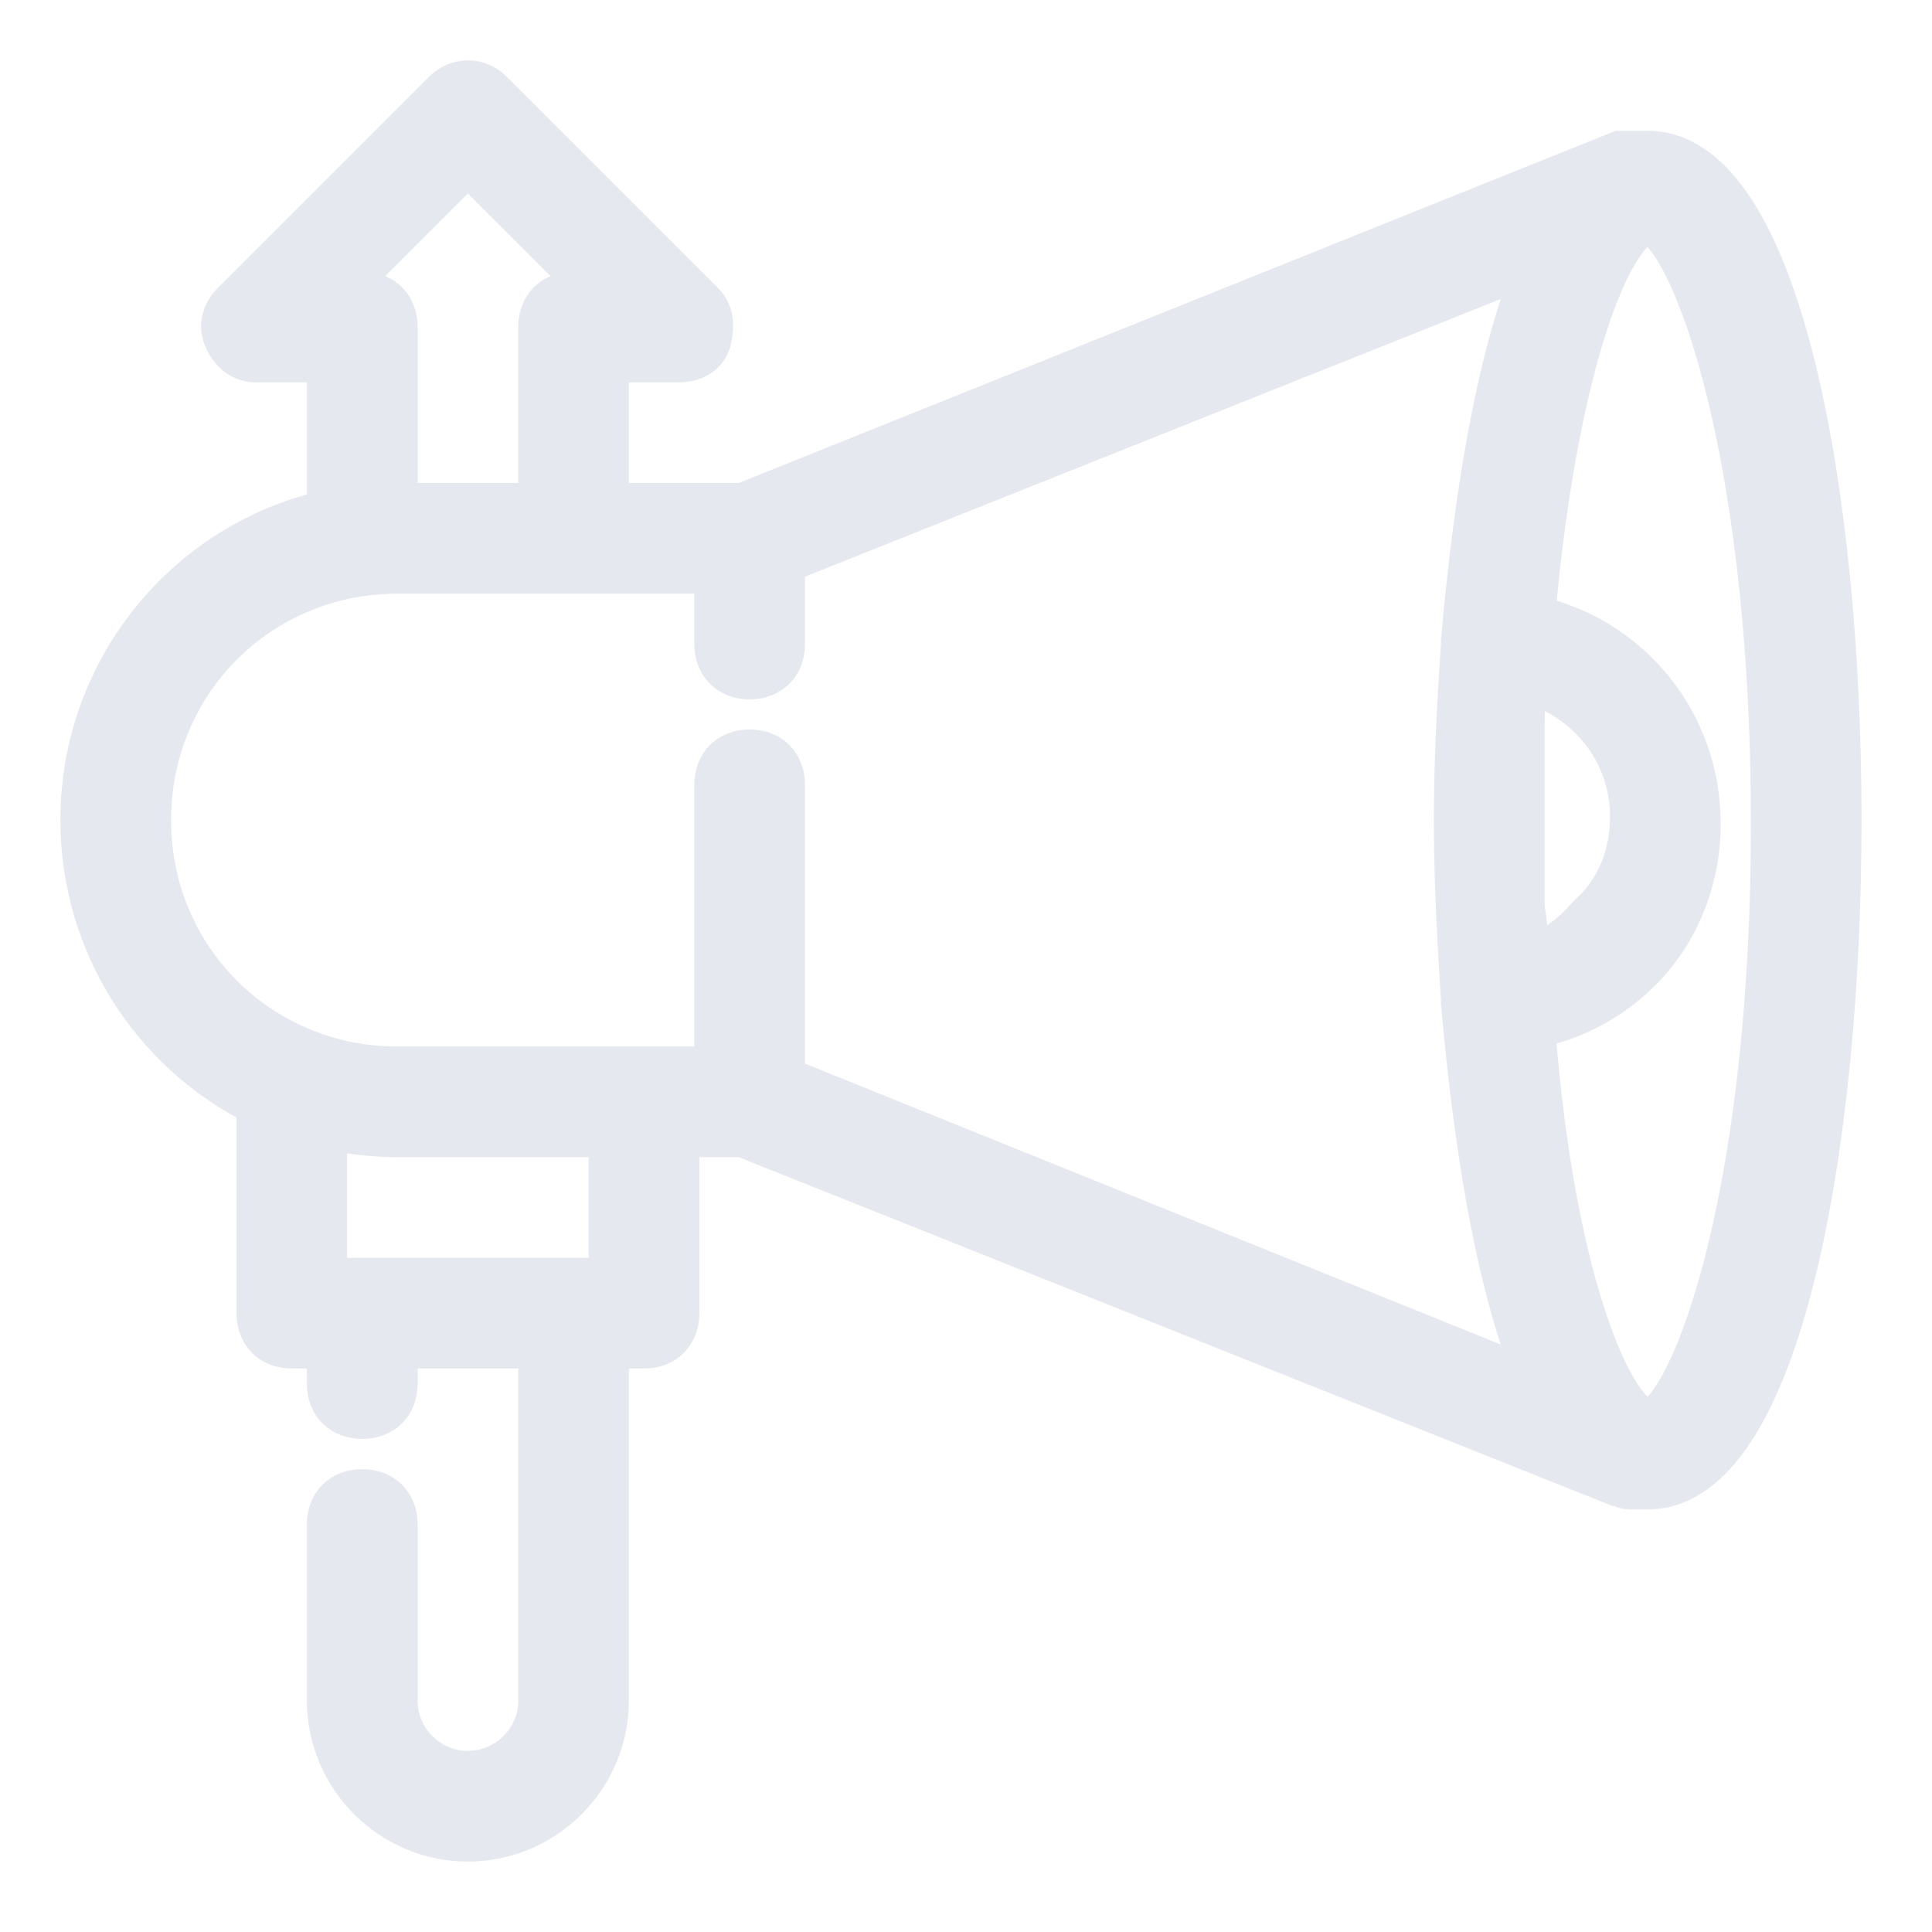
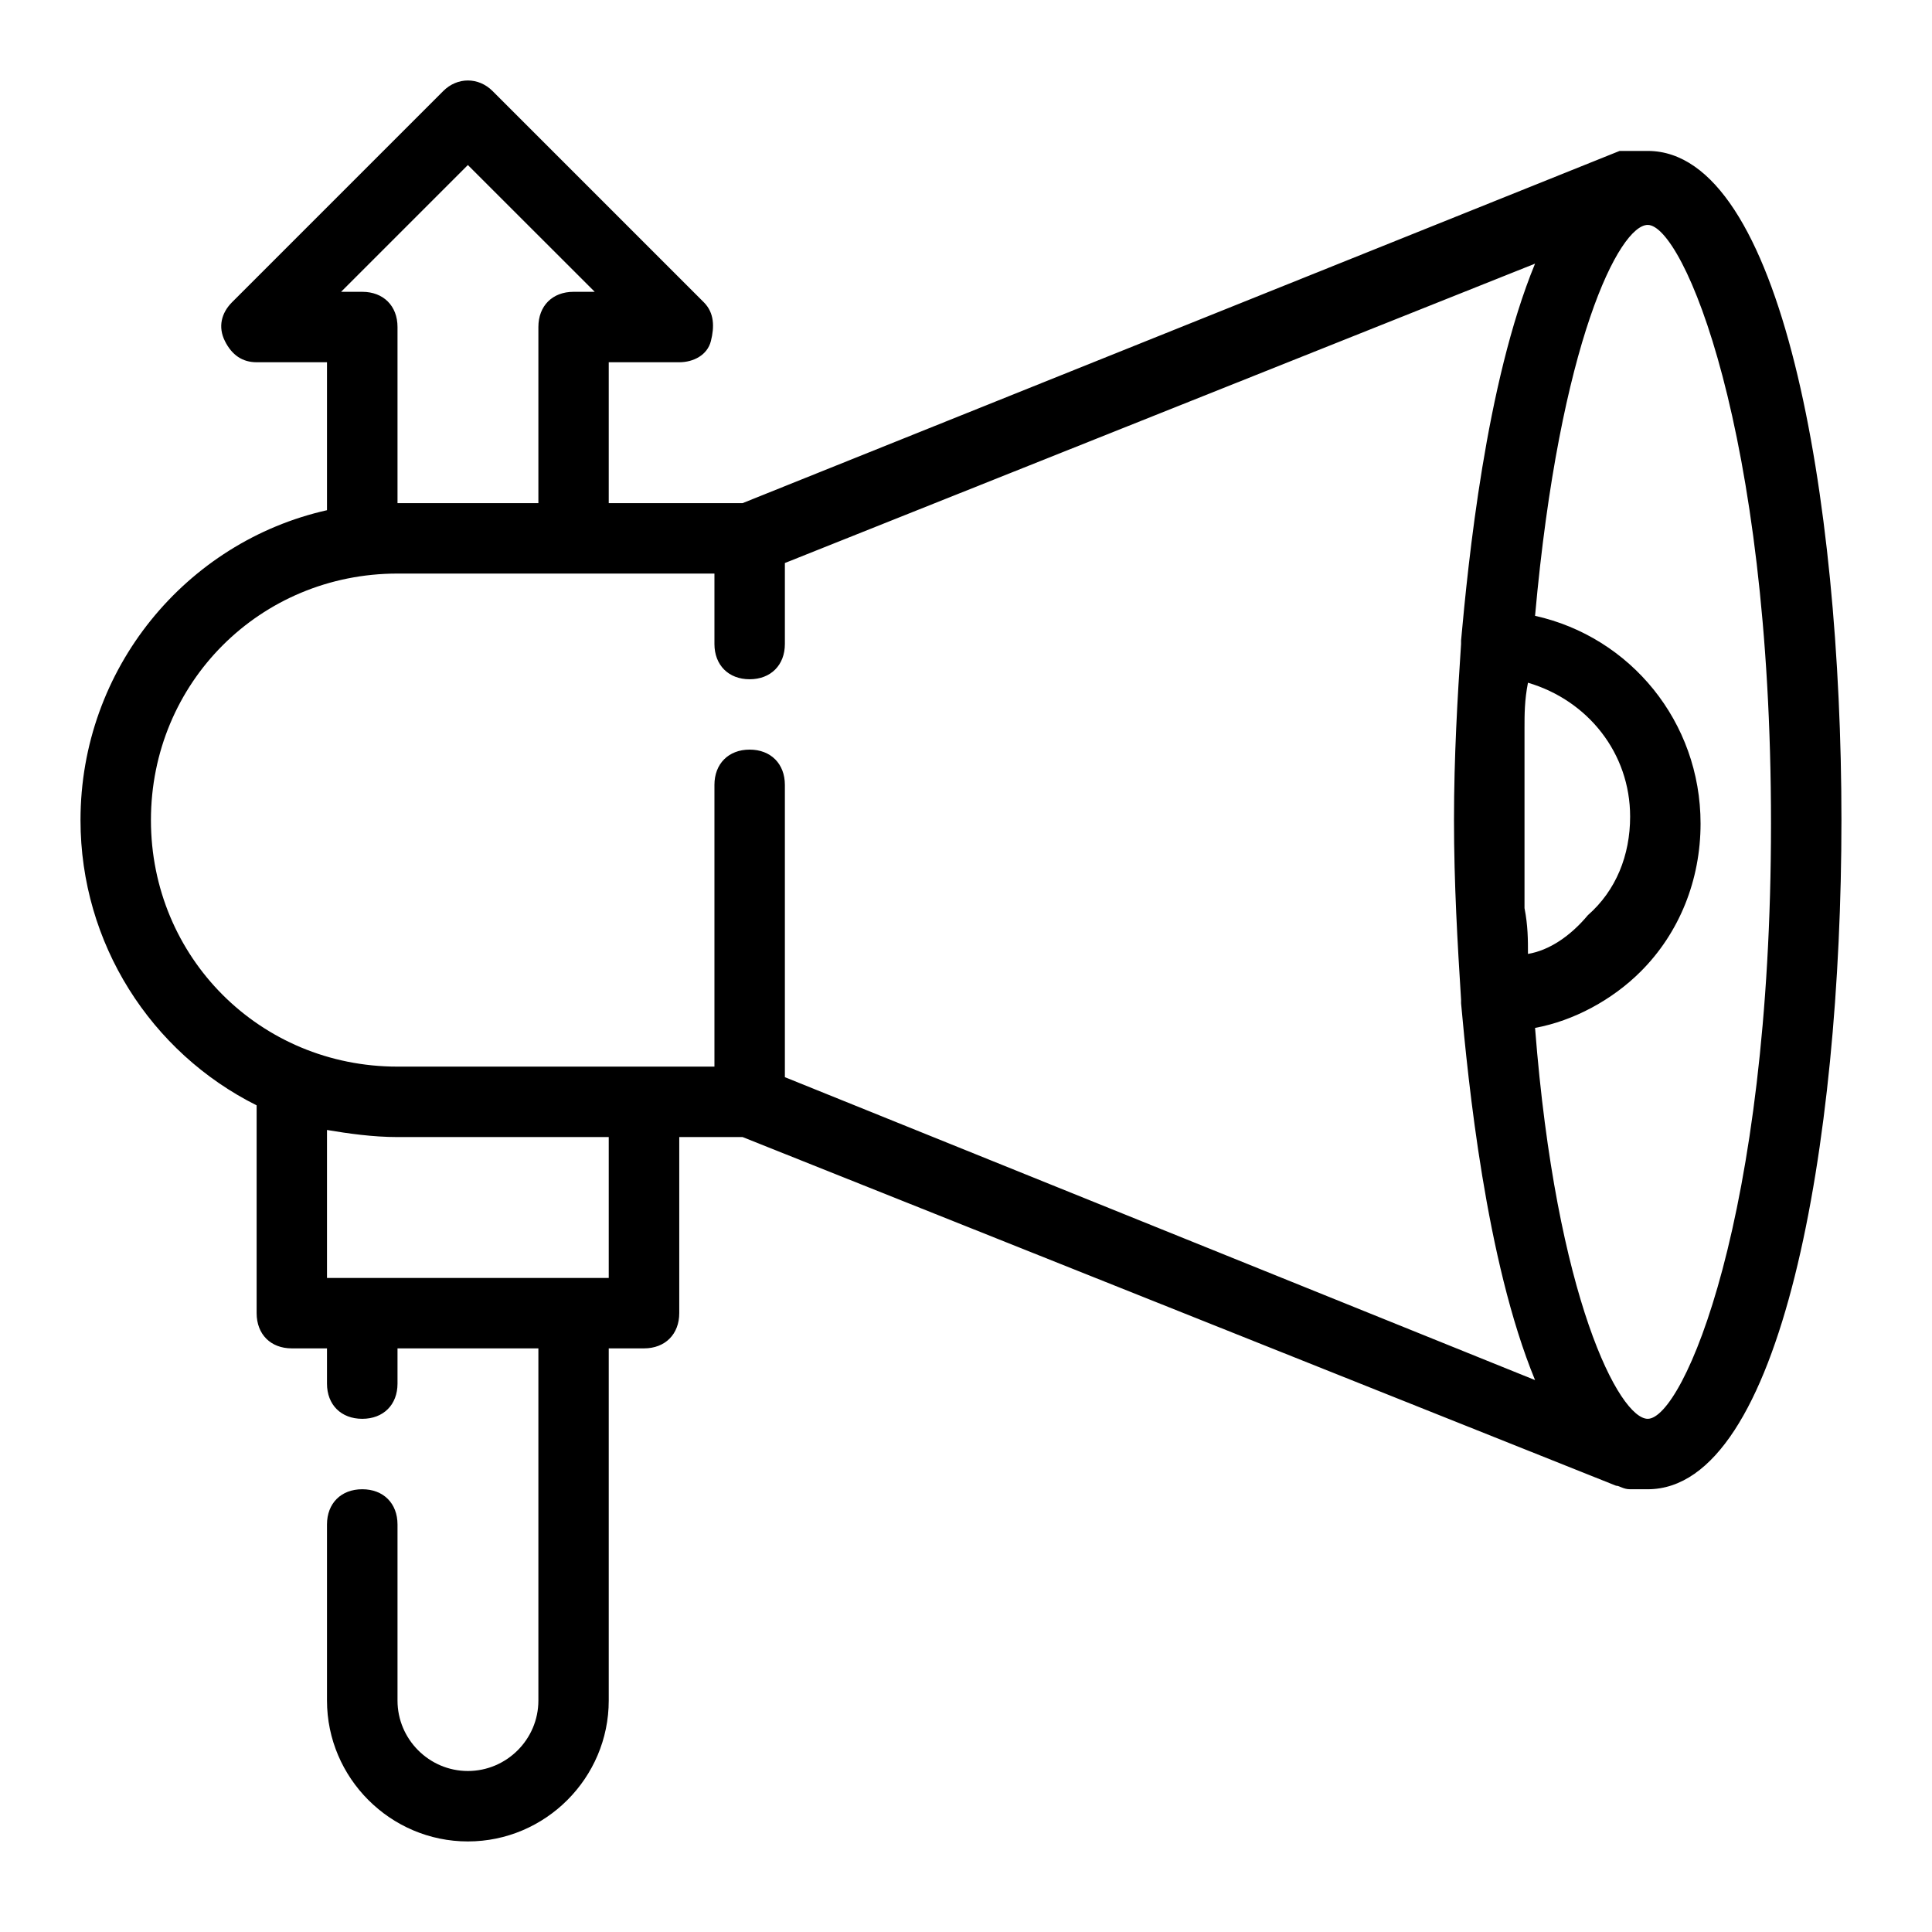
<svg xmlns="http://www.w3.org/2000/svg" width="24" height="24" viewBox="0 0 24 24" fill="none">
-   <path d="M20.469 1.875C20.425 1.875 20.381 1.875 20.337 1.875C20.25 1.875 20.163 1.875 20.119 1.875L9.225 6.25H7.562V4.5H8.438C8.613 4.5 8.787 4.412 8.831 4.237C8.875 4.062 8.875 3.888 8.744 3.756L6.119 1.131C5.944 0.956 5.681 0.956 5.506 1.131L2.881 3.756C2.75 3.888 2.706 4.062 2.794 4.237C2.881 4.412 3.013 4.5 3.188 4.5H4.062V6.338C2.312 6.731 1 8.306 1 10.188C1 11.719 1.875 13.075 3.188 13.731V16.312C3.188 16.575 3.362 16.75 3.625 16.75H4.062V17.188C4.062 17.45 4.237 17.625 4.5 17.625C4.763 17.625 4.938 17.45 4.938 17.188V16.75H6.688V21.125C6.688 21.606 6.294 22 5.812 22C5.331 22 4.938 21.606 4.938 21.125V18.938C4.938 18.675 4.763 18.5 4.5 18.5C4.237 18.5 4.062 18.675 4.062 18.938V21.125C4.062 22.087 4.85 22.875 5.812 22.875C6.775 22.875 7.562 22.087 7.562 21.125V16.75H8C8.262 16.75 8.438 16.575 8.438 16.312V14.125H9.225L20.075 18.456C20.119 18.456 20.163 18.5 20.25 18.5C20.294 18.5 20.294 18.5 20.337 18.5C20.381 18.5 20.425 18.5 20.469 18.5C22.131 18.5 22.875 14.213 22.875 10.188C22.875 6.162 22.131 1.875 20.469 1.875ZM4.5 3.625H4.237L5.812 2.05L7.388 3.625H7.125C6.862 3.625 6.688 3.8 6.688 4.062V6.25H4.938V4.062C4.938 3.8 4.763 3.625 4.5 3.625ZM7.562 15.875H7.125H4.5H4.062V14.037C4.325 14.081 4.631 14.125 4.938 14.125H7.562V15.875ZM4.938 13.25C3.231 13.25 1.875 11.894 1.875 10.188C1.875 8.481 3.231 7.125 4.938 7.125H7.125H8.875V8C8.875 8.262 9.05 8.438 9.312 8.438C9.575 8.438 9.75 8.262 9.75 8V6.994L19.069 3.275C18.456 4.763 18.238 6.994 18.15 7.956V8C18.106 8.656 18.062 9.4 18.062 10.188C18.062 10.975 18.106 11.719 18.15 12.419V12.463C18.238 13.425 18.456 15.656 19.069 17.144L9.75 13.381V9.75C9.75 9.488 9.575 9.312 9.312 9.312C9.05 9.312 8.875 9.488 8.875 9.75V13.25H4.938ZM18.981 11.85C18.981 11.675 18.981 11.5 18.938 11.281C18.938 11.15 18.938 11.019 18.938 10.844C18.938 10.625 18.938 10.406 18.938 10.144C18.938 9.75 18.938 9.4 18.938 9.05C18.938 8.875 18.938 8.7 18.981 8.481C19.725 8.7 20.25 9.356 20.25 10.144C20.25 10.625 20.075 11.062 19.725 11.369C19.506 11.631 19.244 11.806 18.981 11.85ZM20.469 17.625C20.119 17.625 19.331 16.137 19.069 12.769C19.55 12.681 20.031 12.419 20.381 12.069C20.863 11.588 21.125 10.931 21.125 10.231C21.125 8.963 20.25 7.912 19.069 7.65C19.375 4.237 20.119 2.794 20.469 2.794C20.906 2.794 22 5.331 22 10.231C22 15.131 20.906 17.625 20.469 17.625Z" fill="#E5E8EE" stroke="#E5E8EE" stroke-width="0.5" />
+   <path d="M20.469 1.875C20.425 1.875 20.381 1.875 20.337 1.875C20.25 1.875 20.163 1.875 20.119 1.875L9.225 6.25H7.562V4.5H8.438C8.613 4.5 8.787 4.412 8.831 4.237C8.875 4.062 8.875 3.888 8.744 3.756L6.119 1.131C5.944 0.956 5.681 0.956 5.506 1.131L2.881 3.756C2.75 3.888 2.706 4.062 2.794 4.237C2.881 4.412 3.013 4.5 3.188 4.5H4.062V6.338C2.312 6.731 1 8.306 1 10.188C1 11.719 1.875 13.075 3.188 13.731V16.312C3.188 16.575 3.362 16.75 3.625 16.75H4.062V17.188C4.062 17.45 4.237 17.625 4.5 17.625C4.763 17.625 4.938 17.45 4.938 17.188V16.75H6.688V21.125C6.688 21.606 6.294 22 5.812 22C5.331 22 4.938 21.606 4.938 21.125V18.938C4.938 18.675 4.763 18.5 4.5 18.5C4.237 18.5 4.062 18.675 4.062 18.938V21.125C4.062 22.087 4.85 22.875 5.812 22.875C6.775 22.875 7.562 22.087 7.562 21.125V16.75H8C8.262 16.75 8.438 16.575 8.438 16.312V14.125H9.225L20.075 18.456C20.119 18.456 20.163 18.5 20.25 18.5C20.294 18.5 20.294 18.5 20.337 18.5C20.381 18.5 20.425 18.5 20.469 18.5C22.131 18.5 22.875 14.213 22.875 10.188C22.875 6.162 22.131 1.875 20.469 1.875ZM4.5 3.625H4.237L5.812 2.05L7.388 3.625H7.125C6.862 3.625 6.688 3.8 6.688 4.062V6.25H4.938V4.062C4.938 3.8 4.763 3.625 4.5 3.625ZM7.562 15.875H7.125H4.5H4.062V14.037C4.325 14.081 4.631 14.125 4.938 14.125H7.562V15.875ZM4.938 13.25C3.231 13.25 1.875 11.894 1.875 10.188C1.875 8.481 3.231 7.125 4.938 7.125H7.125H8.875V8C8.875 8.262 9.05 8.438 9.312 8.438C9.575 8.438 9.75 8.262 9.75 8V6.994L19.069 3.275C18.456 4.763 18.238 6.994 18.15 7.956V8C18.106 8.656 18.062 9.4 18.062 10.188C18.062 10.975 18.106 11.719 18.15 12.419V12.463C18.238 13.425 18.456 15.656 19.069 17.144L9.75 13.381V9.75C9.75 9.488 9.575 9.312 9.312 9.312C9.05 9.312 8.875 9.488 8.875 9.75V13.25H4.938ZM18.981 11.85C18.981 11.675 18.981 11.5 18.938 11.281C18.938 11.15 18.938 11.019 18.938 10.844C18.938 10.625 18.938 10.406 18.938 10.144C18.938 9.75 18.938 9.4 18.938 9.05C18.938 8.875 18.938 8.7 18.981 8.481C19.725 8.7 20.25 9.356 20.25 10.144C20.25 10.625 20.075 11.062 19.725 11.369C19.506 11.631 19.244 11.806 18.981 11.85ZM20.469 17.625C20.119 17.625 19.331 16.137 19.069 12.769C19.55 12.681 20.031 12.419 20.381 12.069C20.863 11.588 21.125 10.931 21.125 10.231C21.125 8.963 20.25 7.912 19.069 7.65C19.375 4.237 20.119 2.794 20.469 2.794C20.906 2.794 22 5.331 22 10.231C22 15.131 20.906 17.625 20.469 17.625Z" fill="currentColor" stroke="#currentColor" stroke-width="0.5" />
</svg>
